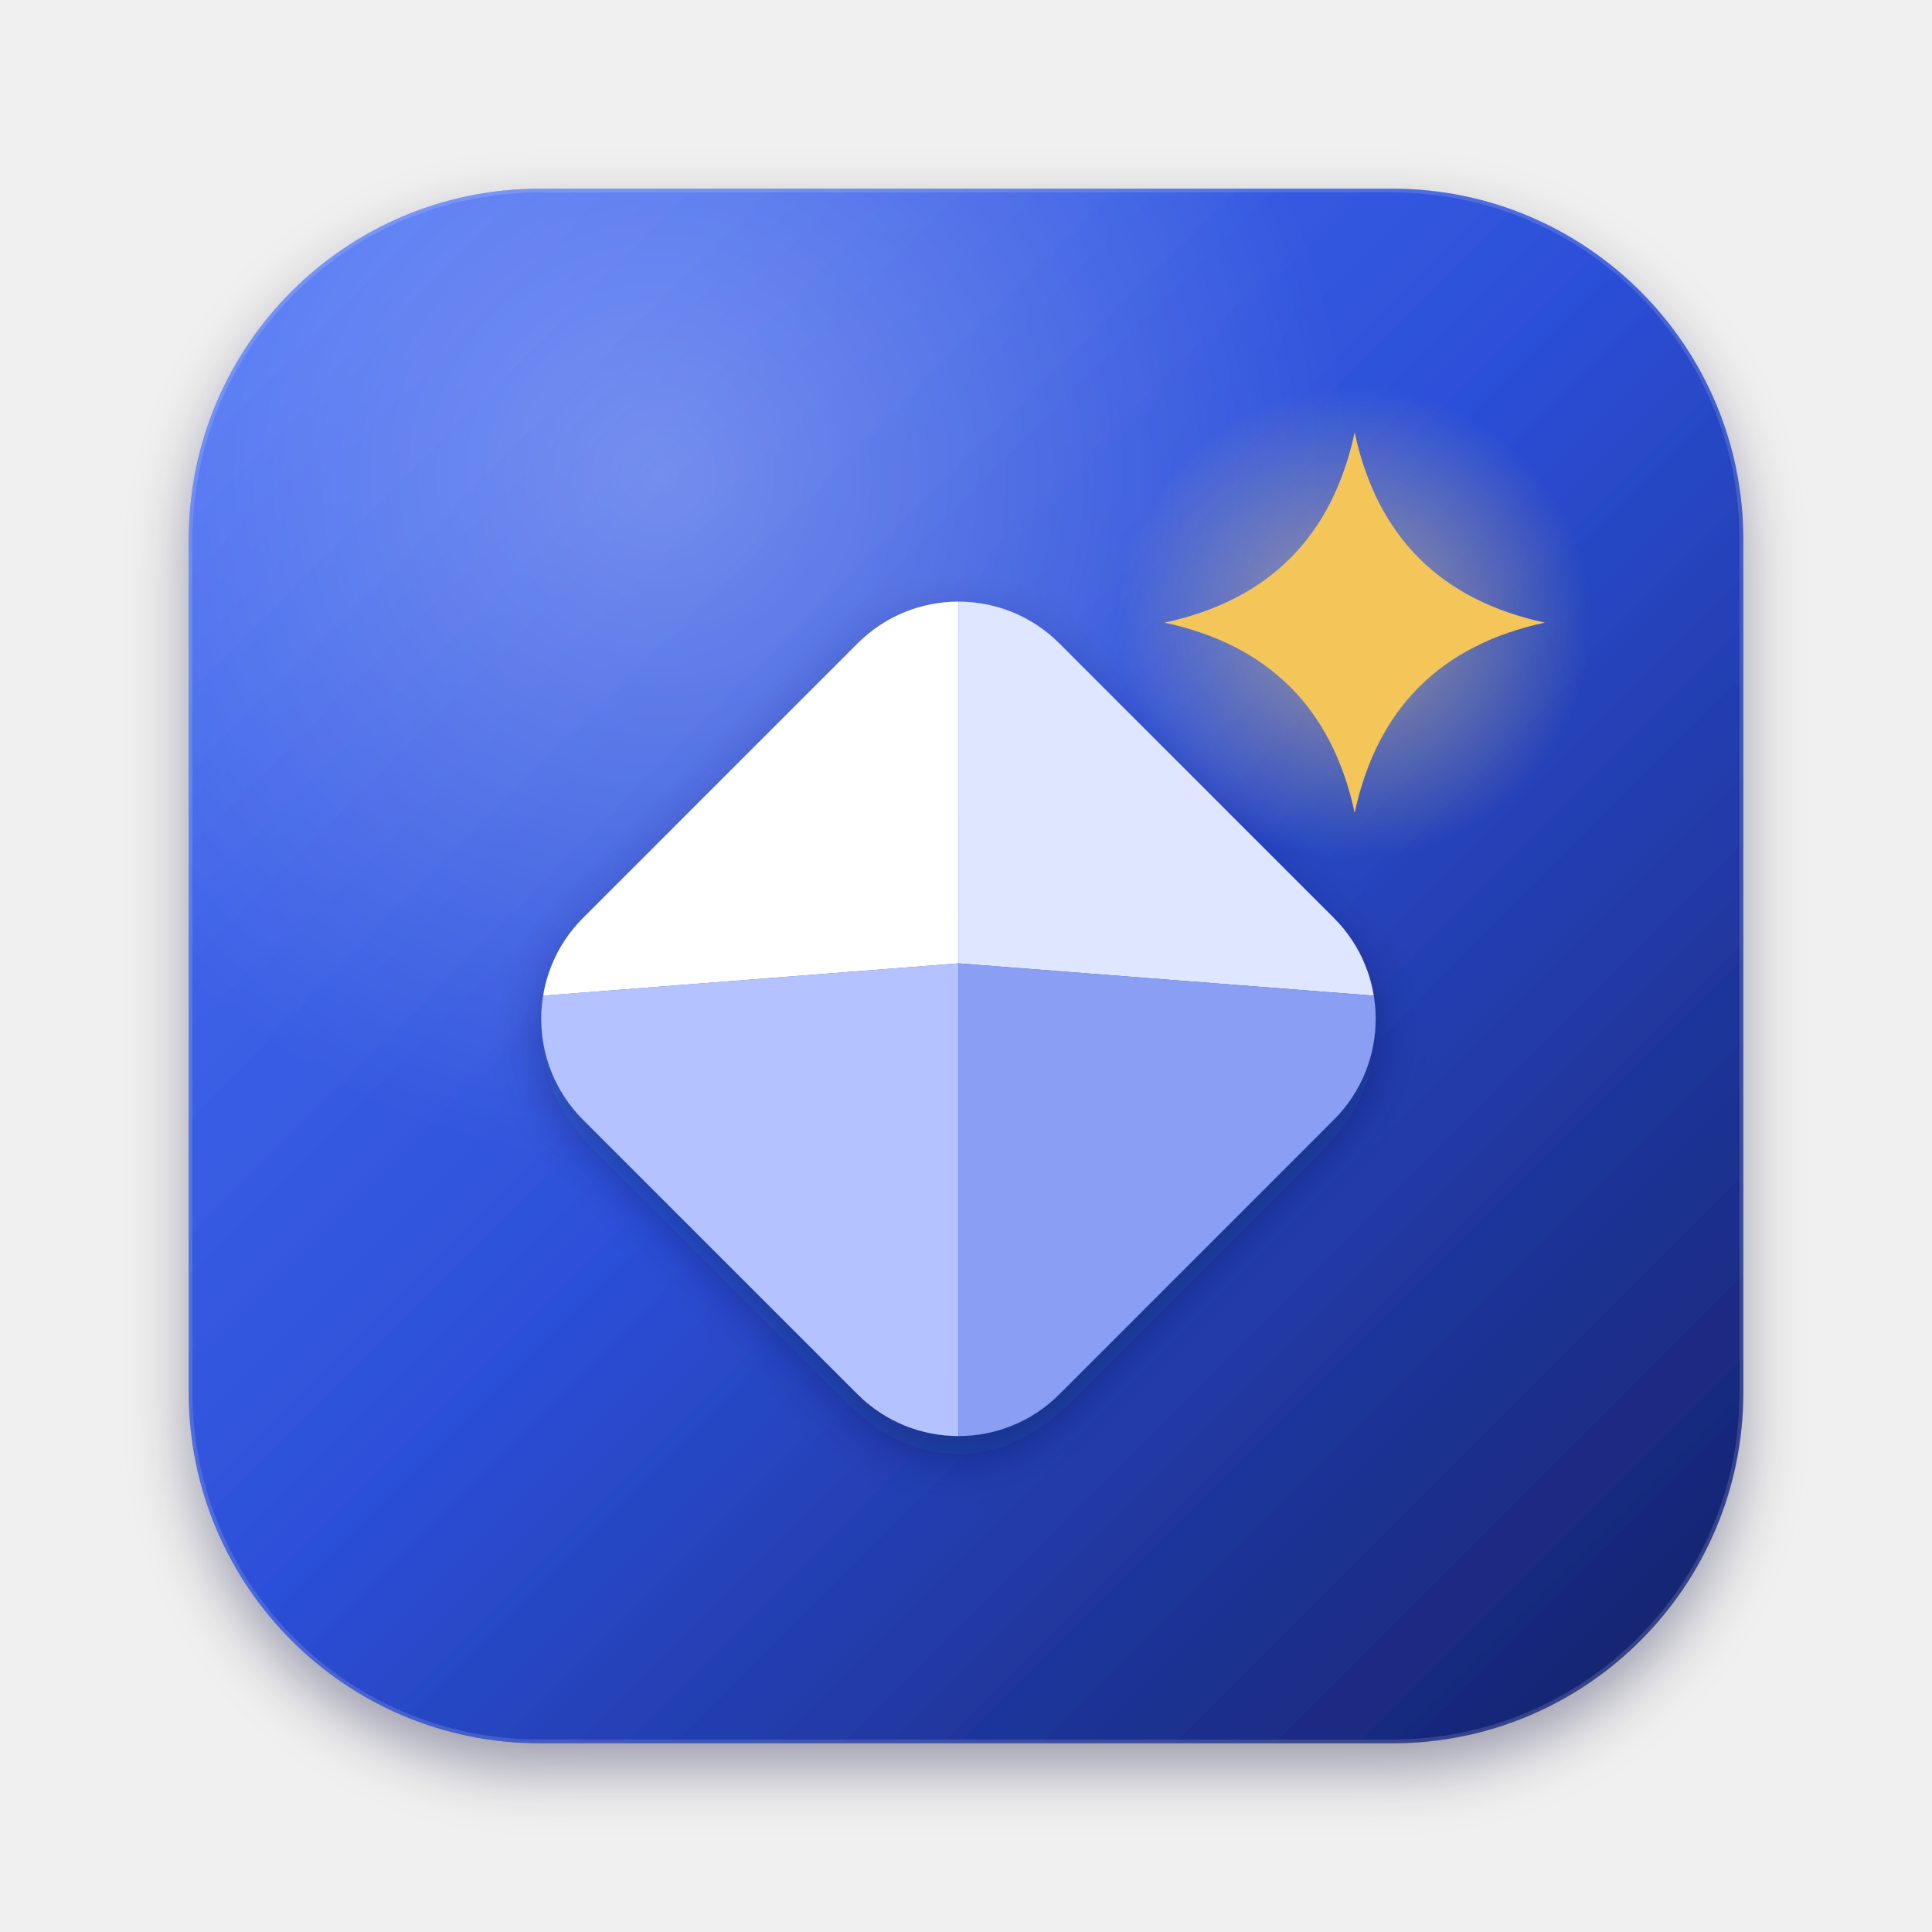
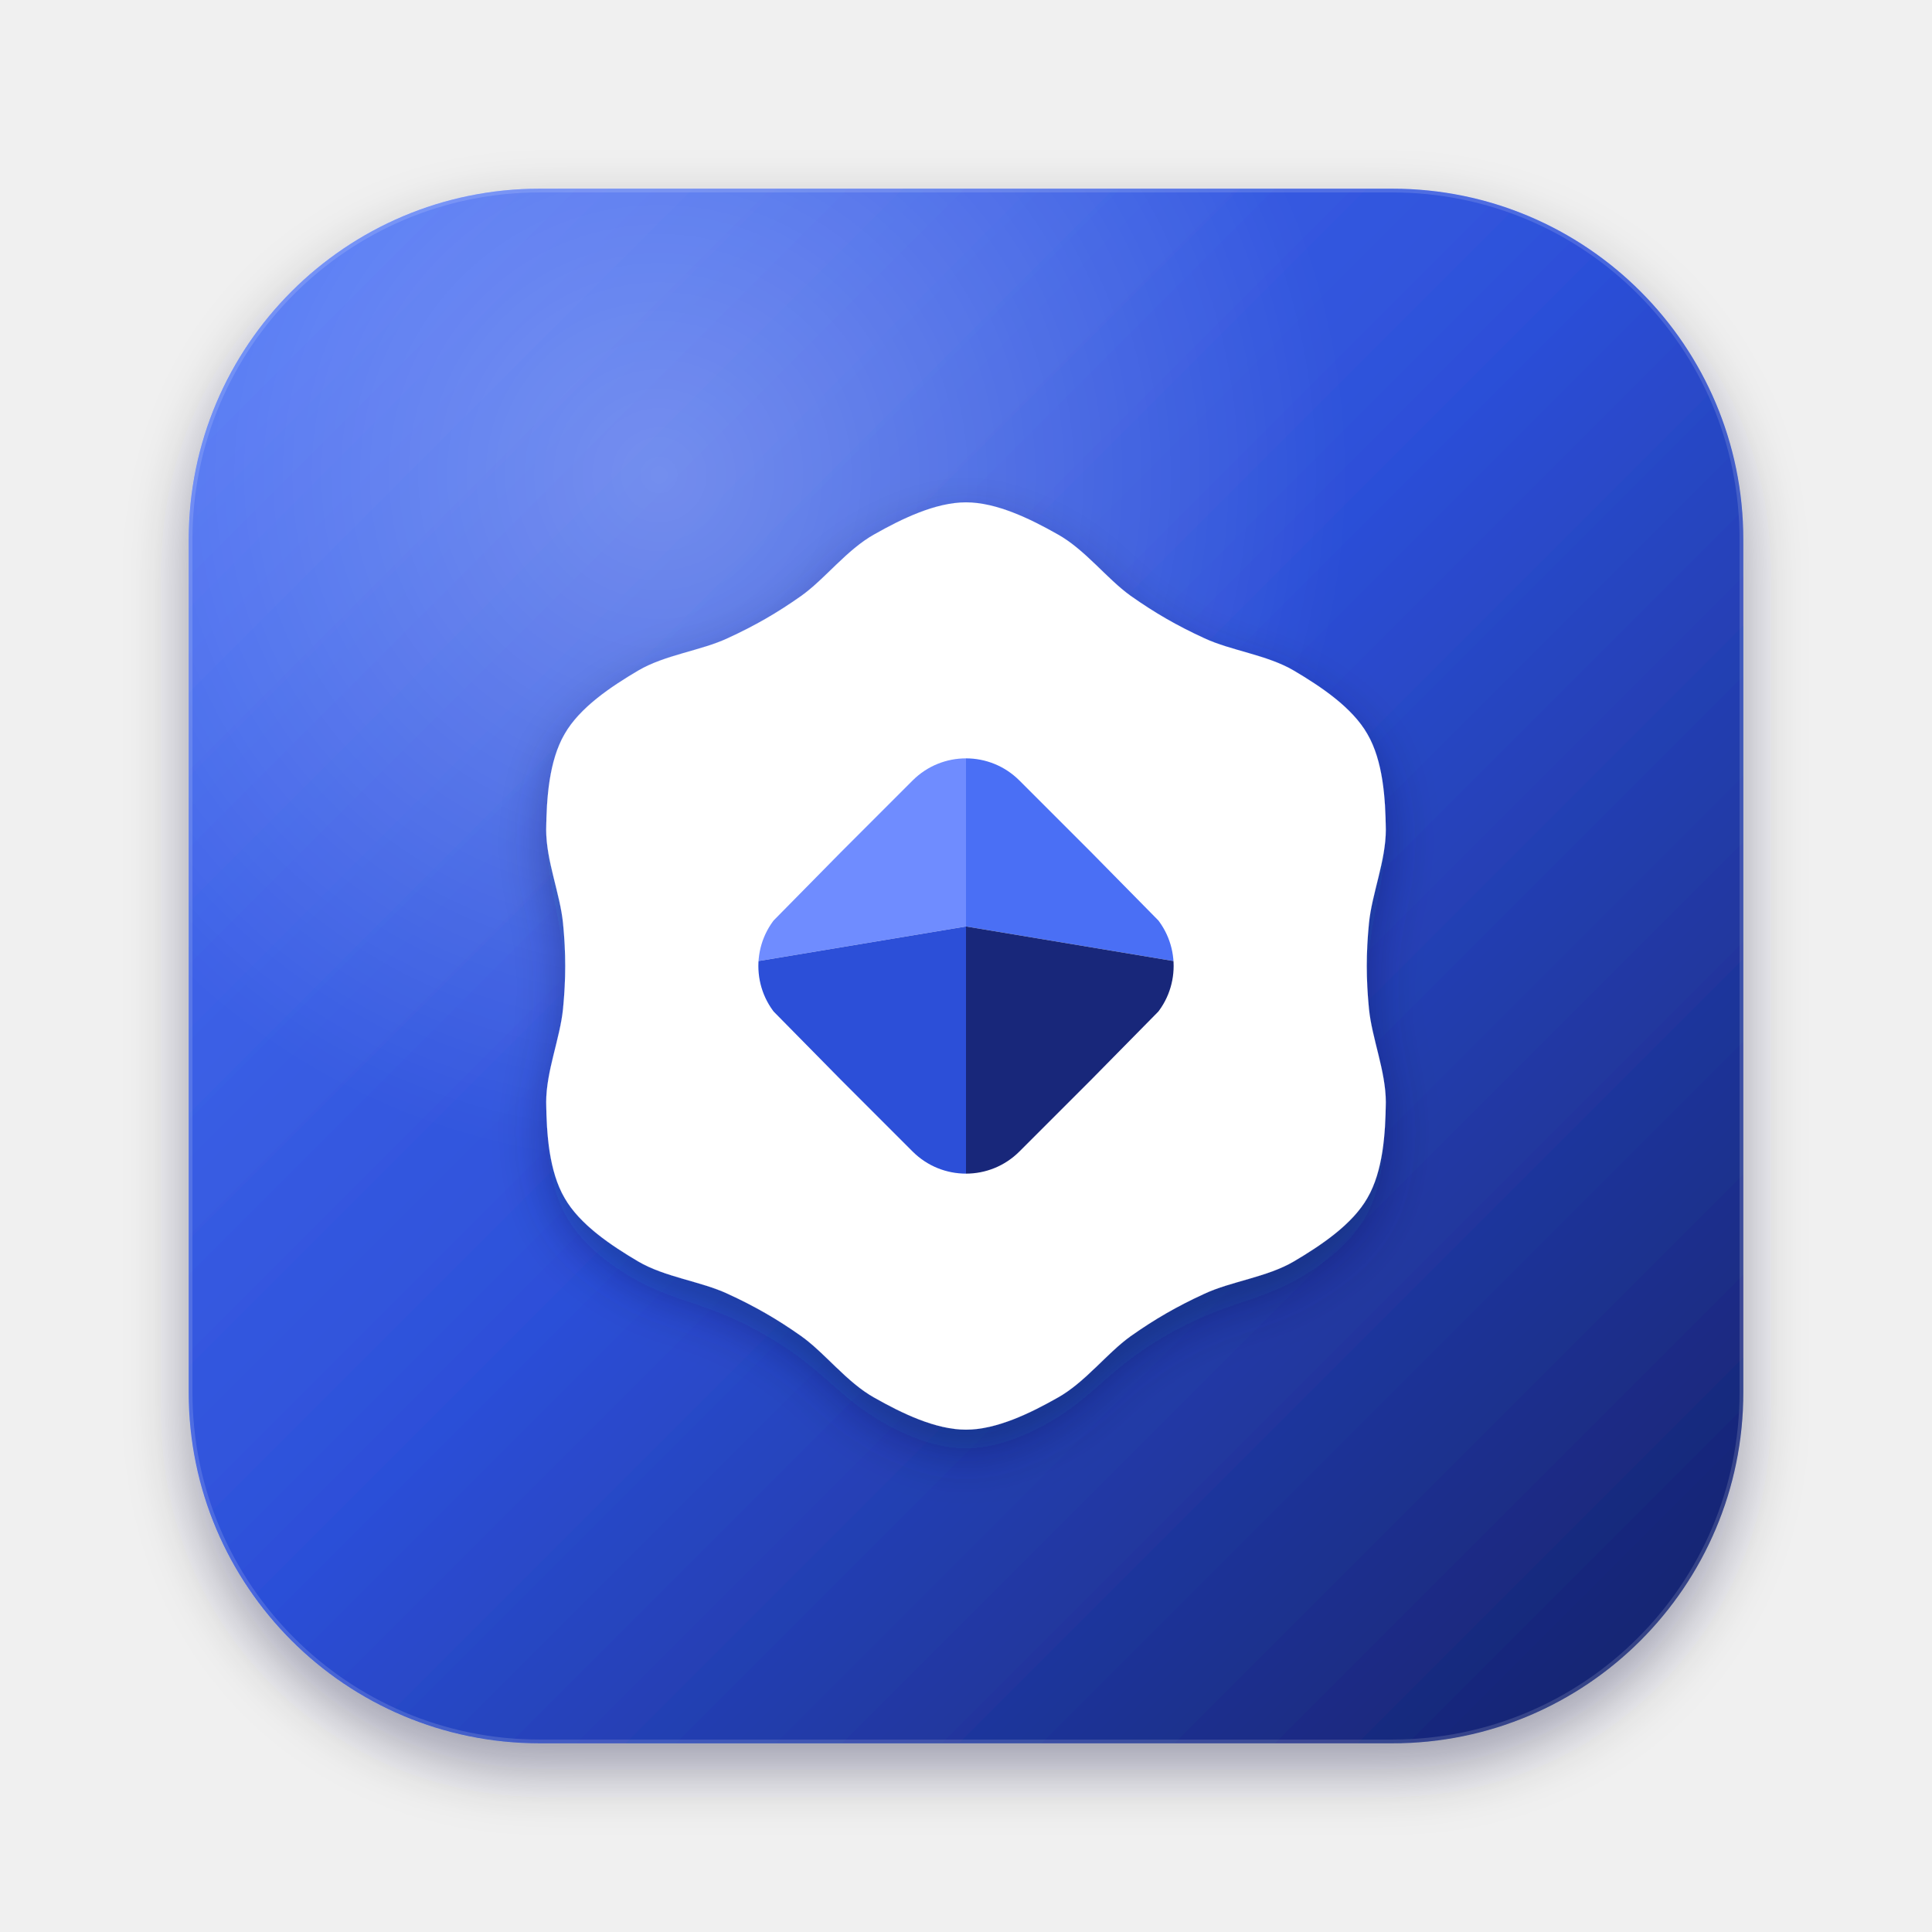
<svg xmlns="http://www.w3.org/2000/svg" width="1024" height="1024" viewBox="0 0 1024 1024">
  <defs>
    <linearGradient id="tile" x1="0" y1="0" x2="1" y2="1">
      <stop offset="0" stop-color="#4f75f7" />
      <stop offset="0.48" stop-color="#2c4fd8" />
      <stop offset="1" stop-color="#141f66" />
    </linearGradient>
    <radialGradient id="glow" cx="0.3" cy="0.18" r="0.75">
      <stop offset="0" stop-color="#ffffff" stop-opacity="0.28" />
      <stop offset="0.6" stop-color="#ffffff" stop-opacity="0" />
    </radialGradient>
-     <radialGradient id="sparkGlow" cx="0.5" cy="0.5" r="0.5">
-       <stop offset="0" stop-color="#ffd772" stop-opacity="0.55" />
-       <stop offset="1" stop-color="#ffd772" stop-opacity="0" />
-     </radialGradient>
    <filter id="shadow" x="-20%" y="-20%" width="140%" height="140%">
      <feDropShadow dx="0" dy="14" stdDeviation="16" flood-color="#0a1033" flood-opacity="0.35" />
    </filter>
-     <filter id="gemShadow" x="-30%" y="-30%" width="160%" height="160%">
-       <feDropShadow dx="0" dy="0.5" stdDeviation="0.6" flood-color="#0a1440" flood-opacity="0.35" />
+     <filter id="markShadow" x="-30%" y="-30%" width="160%" height="160%">
+       <feDropShadow dx="0" dy="0.6" stdDeviation="0.7" flood-color="#0a1440" flood-opacity="0.35" />
    </filter>
    <clipPath id="gem">
-       <rect x="7.5" y="7.5" width="17" height="17" rx="3.6" transform="rotate(45 16 16)" />
+       <rect x="11.3" y="11.3" width="9.4" height="9.4" rx="2.1" transform="rotate(45 16 16)" />
    </clipPath>
  </defs>
  <g filter="url(#shadow)">
    <rect x="100" y="100" width="824" height="824" rx="186" fill="url(#tile)" />
  </g>
  <rect x="100" y="100" width="824" height="824" rx="186" fill="url(#glow)" />
  <rect x="101" y="101" width="822" height="822" rx="185" fill="none" stroke="#ffffff" stroke-opacity="0.14" stroke-width="2" />
-   <g transform="translate(508 540) scale(21) translate(-16 -16)">
-     <g filter="url(#gemShadow)">
-       <g clip-path="url(#gem)">
-         <polygon points="16,-2 16,14.6 -2,16" fill="#ffffff" />
-         <polygon points="16,-2 34,16 16,14.6" fill="#dfe6ff" />
-         <polygon points="-2,16 16,14.6 16,34" fill="#b4c3ff" />
-         <polygon points="16,14.6 34,16 16,34" fill="#8a9ff4" />
-       </g>
+   <g transform="translate(512 512) scale(19.05) translate(-16 -16)">
+     <g filter="url(#markShadow)">
+       <path d="M16.00 3.10C16.85 3.10 17.79 3.56 18.55 3.99C19.32 4.42 19.91 5.22 20.58 5.70C21.26 6.18 21.87 6.53 22.63 6.88C23.38 7.23 24.37 7.34 25.12 7.78C25.88 8.23 26.75 8.81 27.17 9.55C27.60 10.29 27.67 11.33 27.68 12.21C27.68 13.08 27.29 13.99 27.21 14.82C27.13 15.65 27.13 16.35 27.21 17.18C27.29 18.01 27.68 18.92 27.68 19.79C27.67 20.67 27.60 21.71 27.17 22.45C26.75 23.19 25.88 23.77 25.12 24.22C24.37 24.66 23.38 24.77 22.63 25.12C21.87 25.47 21.26 25.82 20.58 26.30C19.91 26.78 19.32 27.58 18.55 28.01C17.79 28.44 16.85 28.90 16.00 28.90C15.15 28.90 14.21 28.44 13.45 28.01C12.68 27.58 12.09 26.78 11.42 26.30C10.74 25.82 10.13 25.47 9.37 25.12C8.62 24.77 7.63 24.66 6.88 24.22C6.12 23.77 5.25 23.19 4.83 22.45C4.40 21.71 4.33 20.67 4.32 19.79C4.32 18.92 4.71 18.01 4.79 17.18C4.87 16.35 4.87 15.65 4.79 14.82C4.71 13.99 4.32 13.08 4.32 12.21C4.33 11.33 4.40 10.29 4.83 9.55C5.25 8.81 6.12 8.23 6.88 7.78C7.63 7.34 8.62 7.23 9.37 6.88C10.13 6.53 10.74 6.18 11.42 5.70C12.09 5.22 12.68 4.42 13.45 3.99C14.21 3.56 15.15 3.10 16.00 3.10Z" fill="#ffffff" />
    </g>
-     <circle cx="26" cy="6" r="6" fill="url(#sparkGlow)" />
-     <path d="M26 1.2 Q26.85 5.15 30.8 6 Q26.85 6.85 26 10.8 Q25.15 6.85 21.2 6 Q25.15 5.15 26 1.2Z" fill="#f4c65a" />
+     <g clip-path="url(#gem)">
+       <polygon points="16,9.3 16 14.9 9.4,16" fill="#6f8cff" />
+       <polygon points="16,9.3 22.6,16 16 14.9" fill="#4a6ff5" />
+       <polygon points="9.4,16 16 14.9 16,22.7" fill="#2c4fd8" />
+       <polygon points="16 14.9 22.6,16 16,22.7" fill="#18277a" />
+     </g>
  </g>
</svg>
